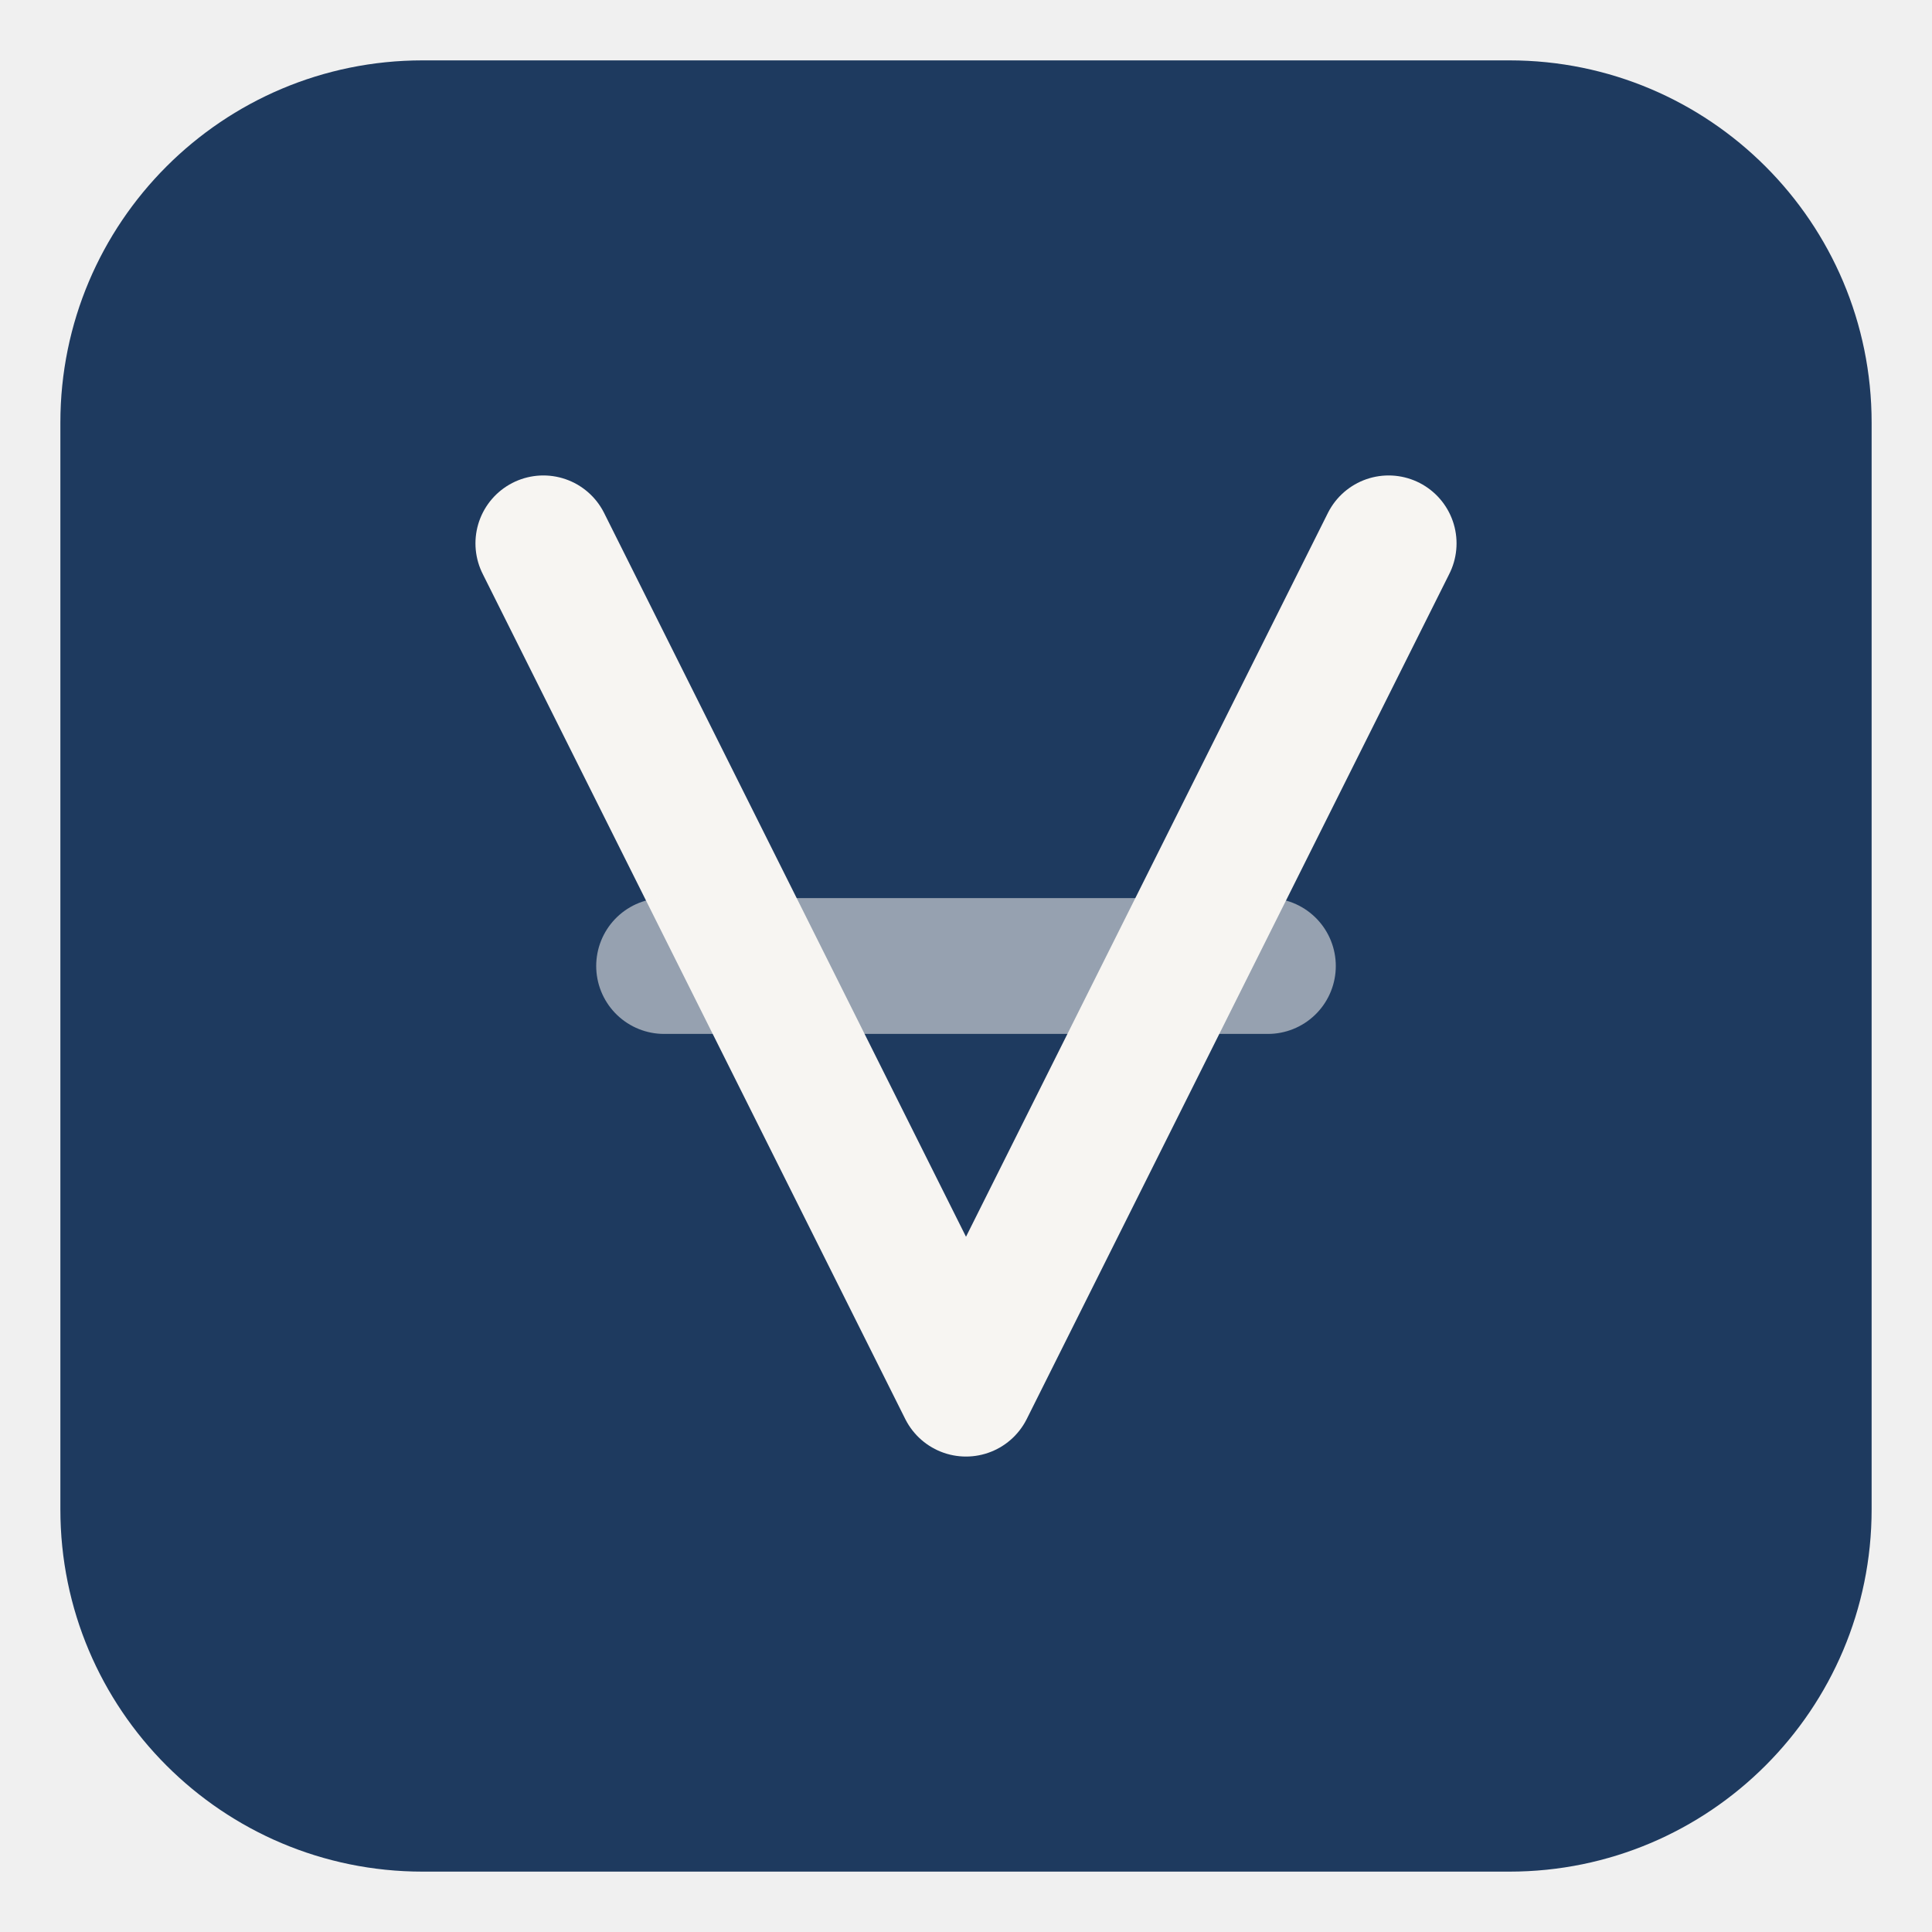
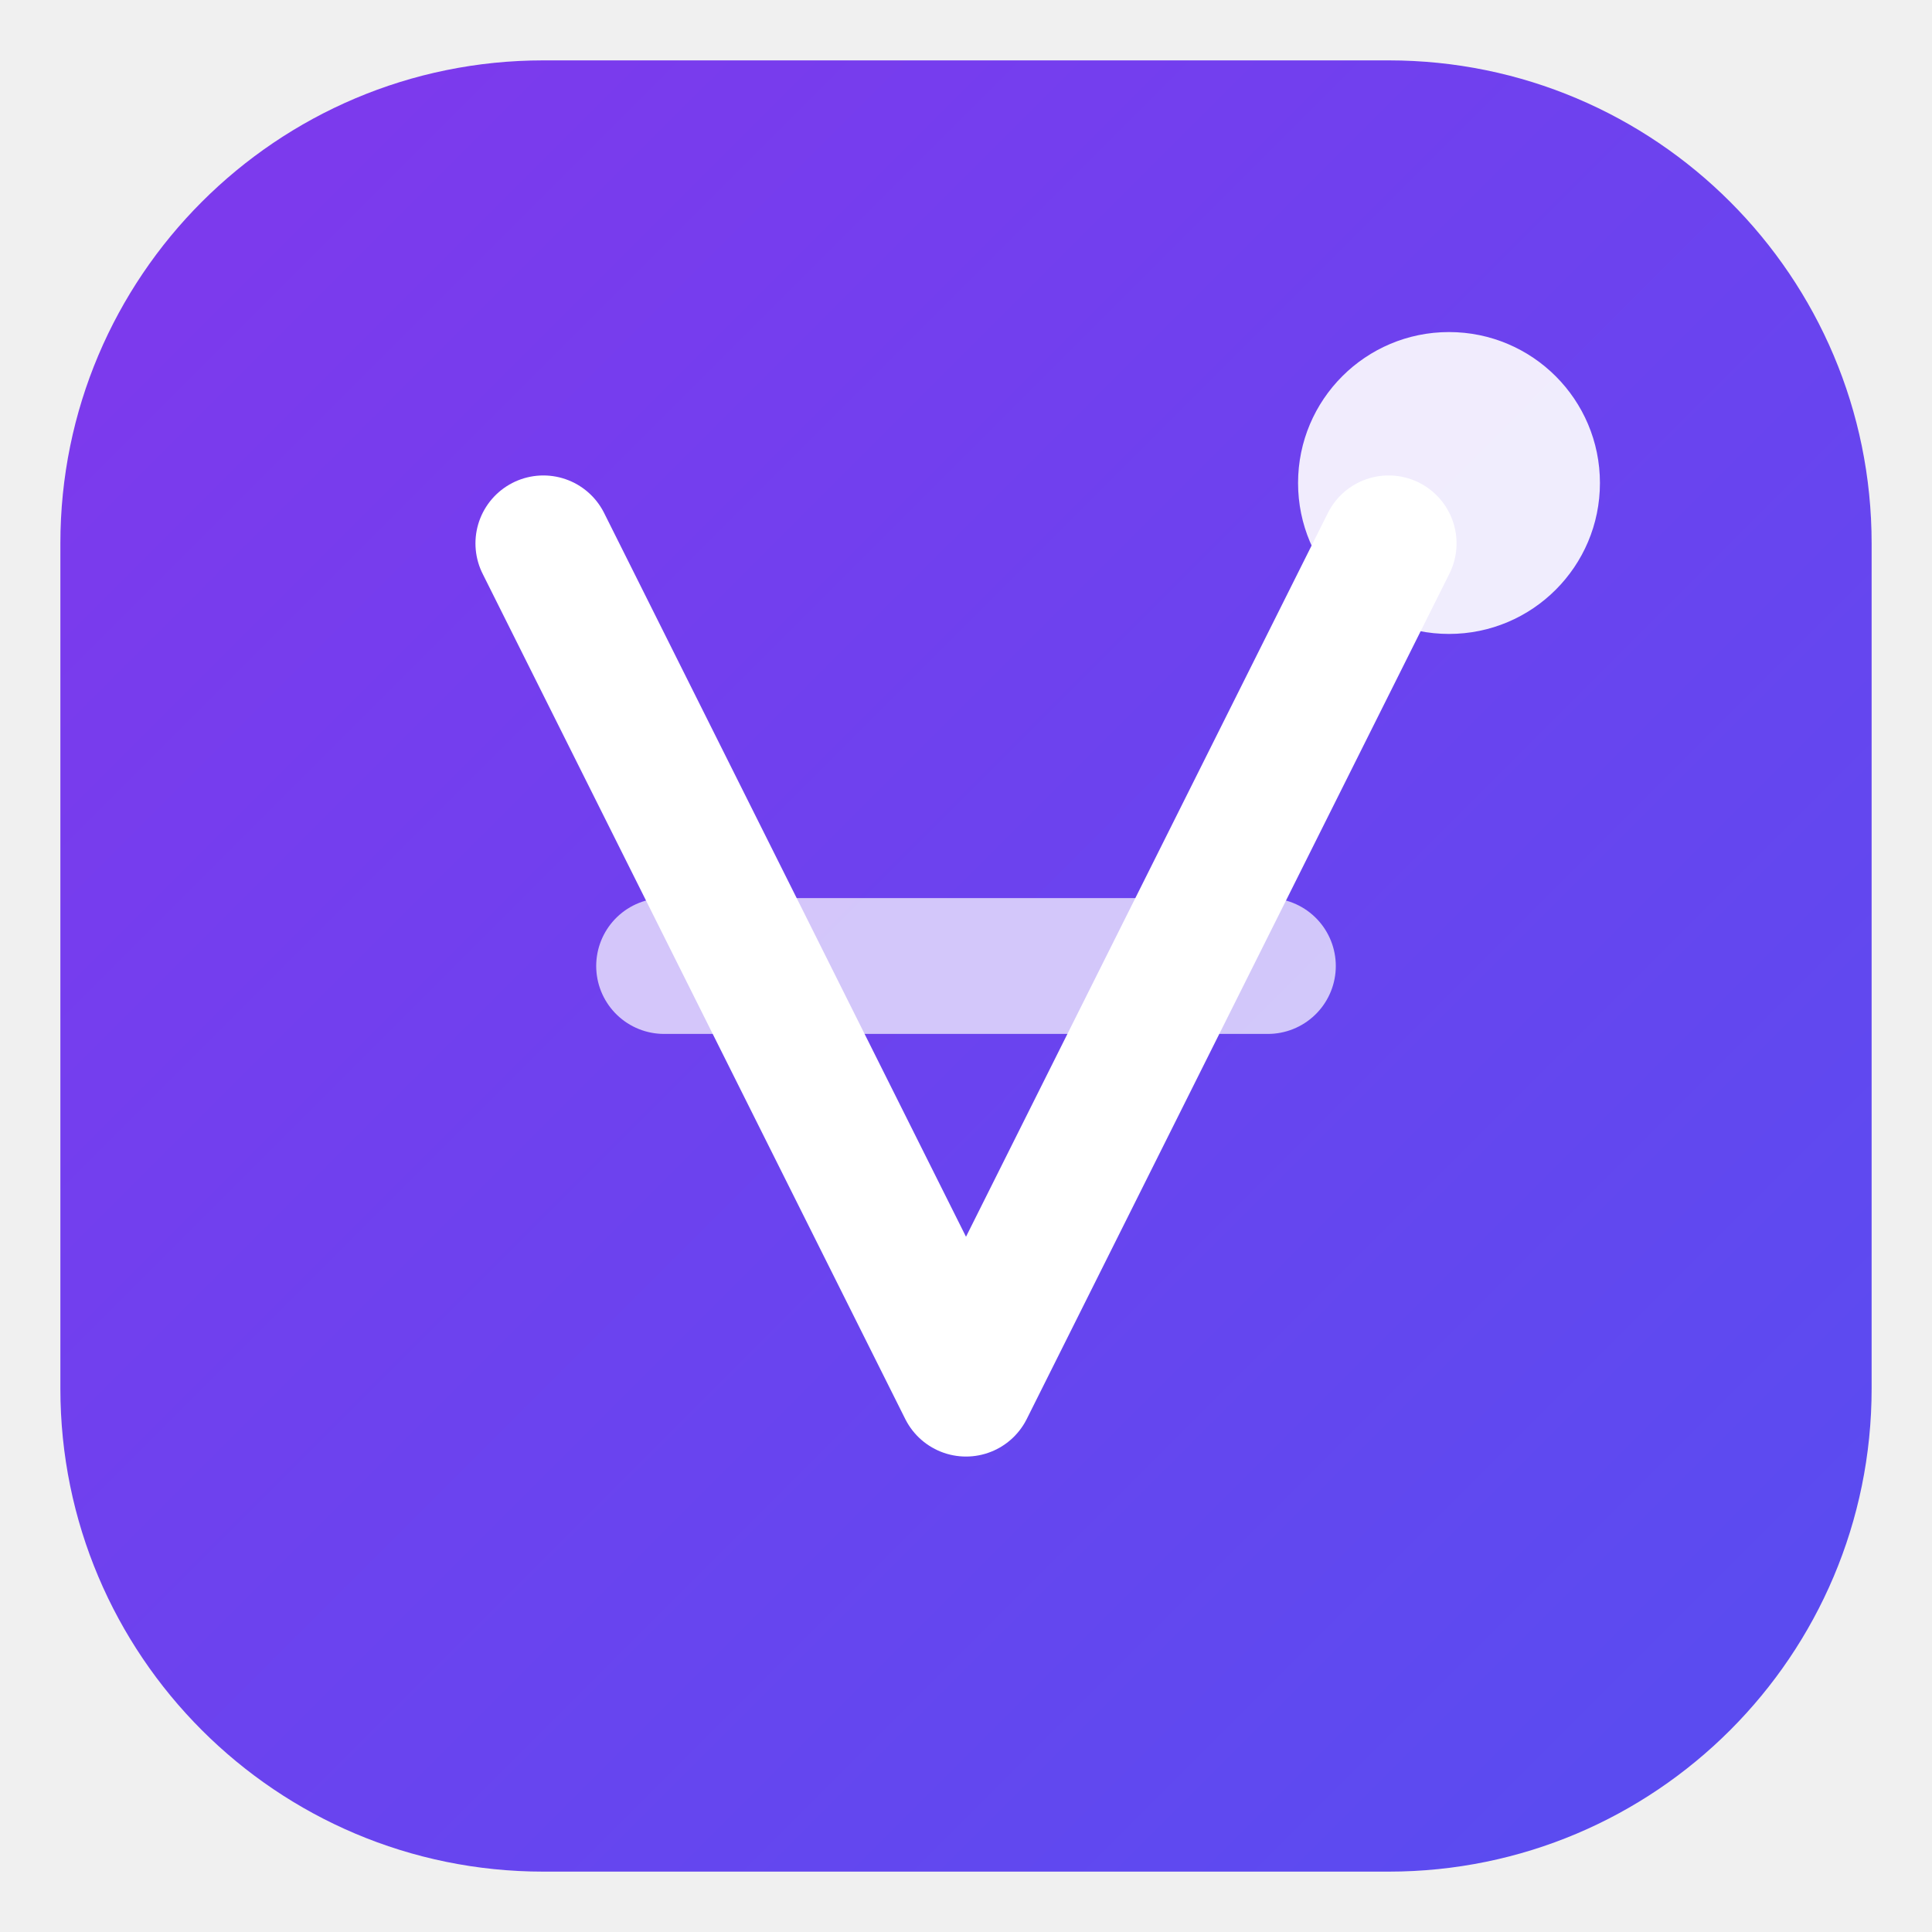
<svg xmlns="http://www.w3.org/2000/svg" width="32" height="32" viewBox="0 0 32 32" fill="none">
-   <rect x="1" y="1" width="30" height="30" rx="6" fill="#1e3a5f" />
-   <path d="M9 9 L16 23 L23 9" stroke="#f7f5f2" stroke-width="2.25" stroke-linecap="round" stroke-linejoin="round" fill="none" />
-   <path d="M11 16 H21" stroke="#f7f5f2" stroke-width="2.25" stroke-linecap="round" opacity="0.55" />
+   <defs>
+     <linearGradient id="favicon-grad" x1="4" y1="4" x2="28" y2="28" gradientUnits="userSpaceOnUse">
+       <stop stop-color="#7C3AED" />
+       <stop offset="1" stop-color="#5B4BF0" />
+     </linearGradient>
+   </defs>
+   <rect x="1" y="1" width="30" height="30" rx="8" fill="url(#favicon-grad)" />
+   <path d="M9 9 L16 23 L23 9" stroke="white" stroke-width="2.25" stroke-linecap="round" stroke-linejoin="round" fill="none" />
+   <path d="M11 16 H21" stroke="white" stroke-width="2.25" stroke-linecap="round" opacity="0.7" />
+   <circle cx="24" cy="8" r="2.5" fill="white" opacity="0.9" />
</svg>
